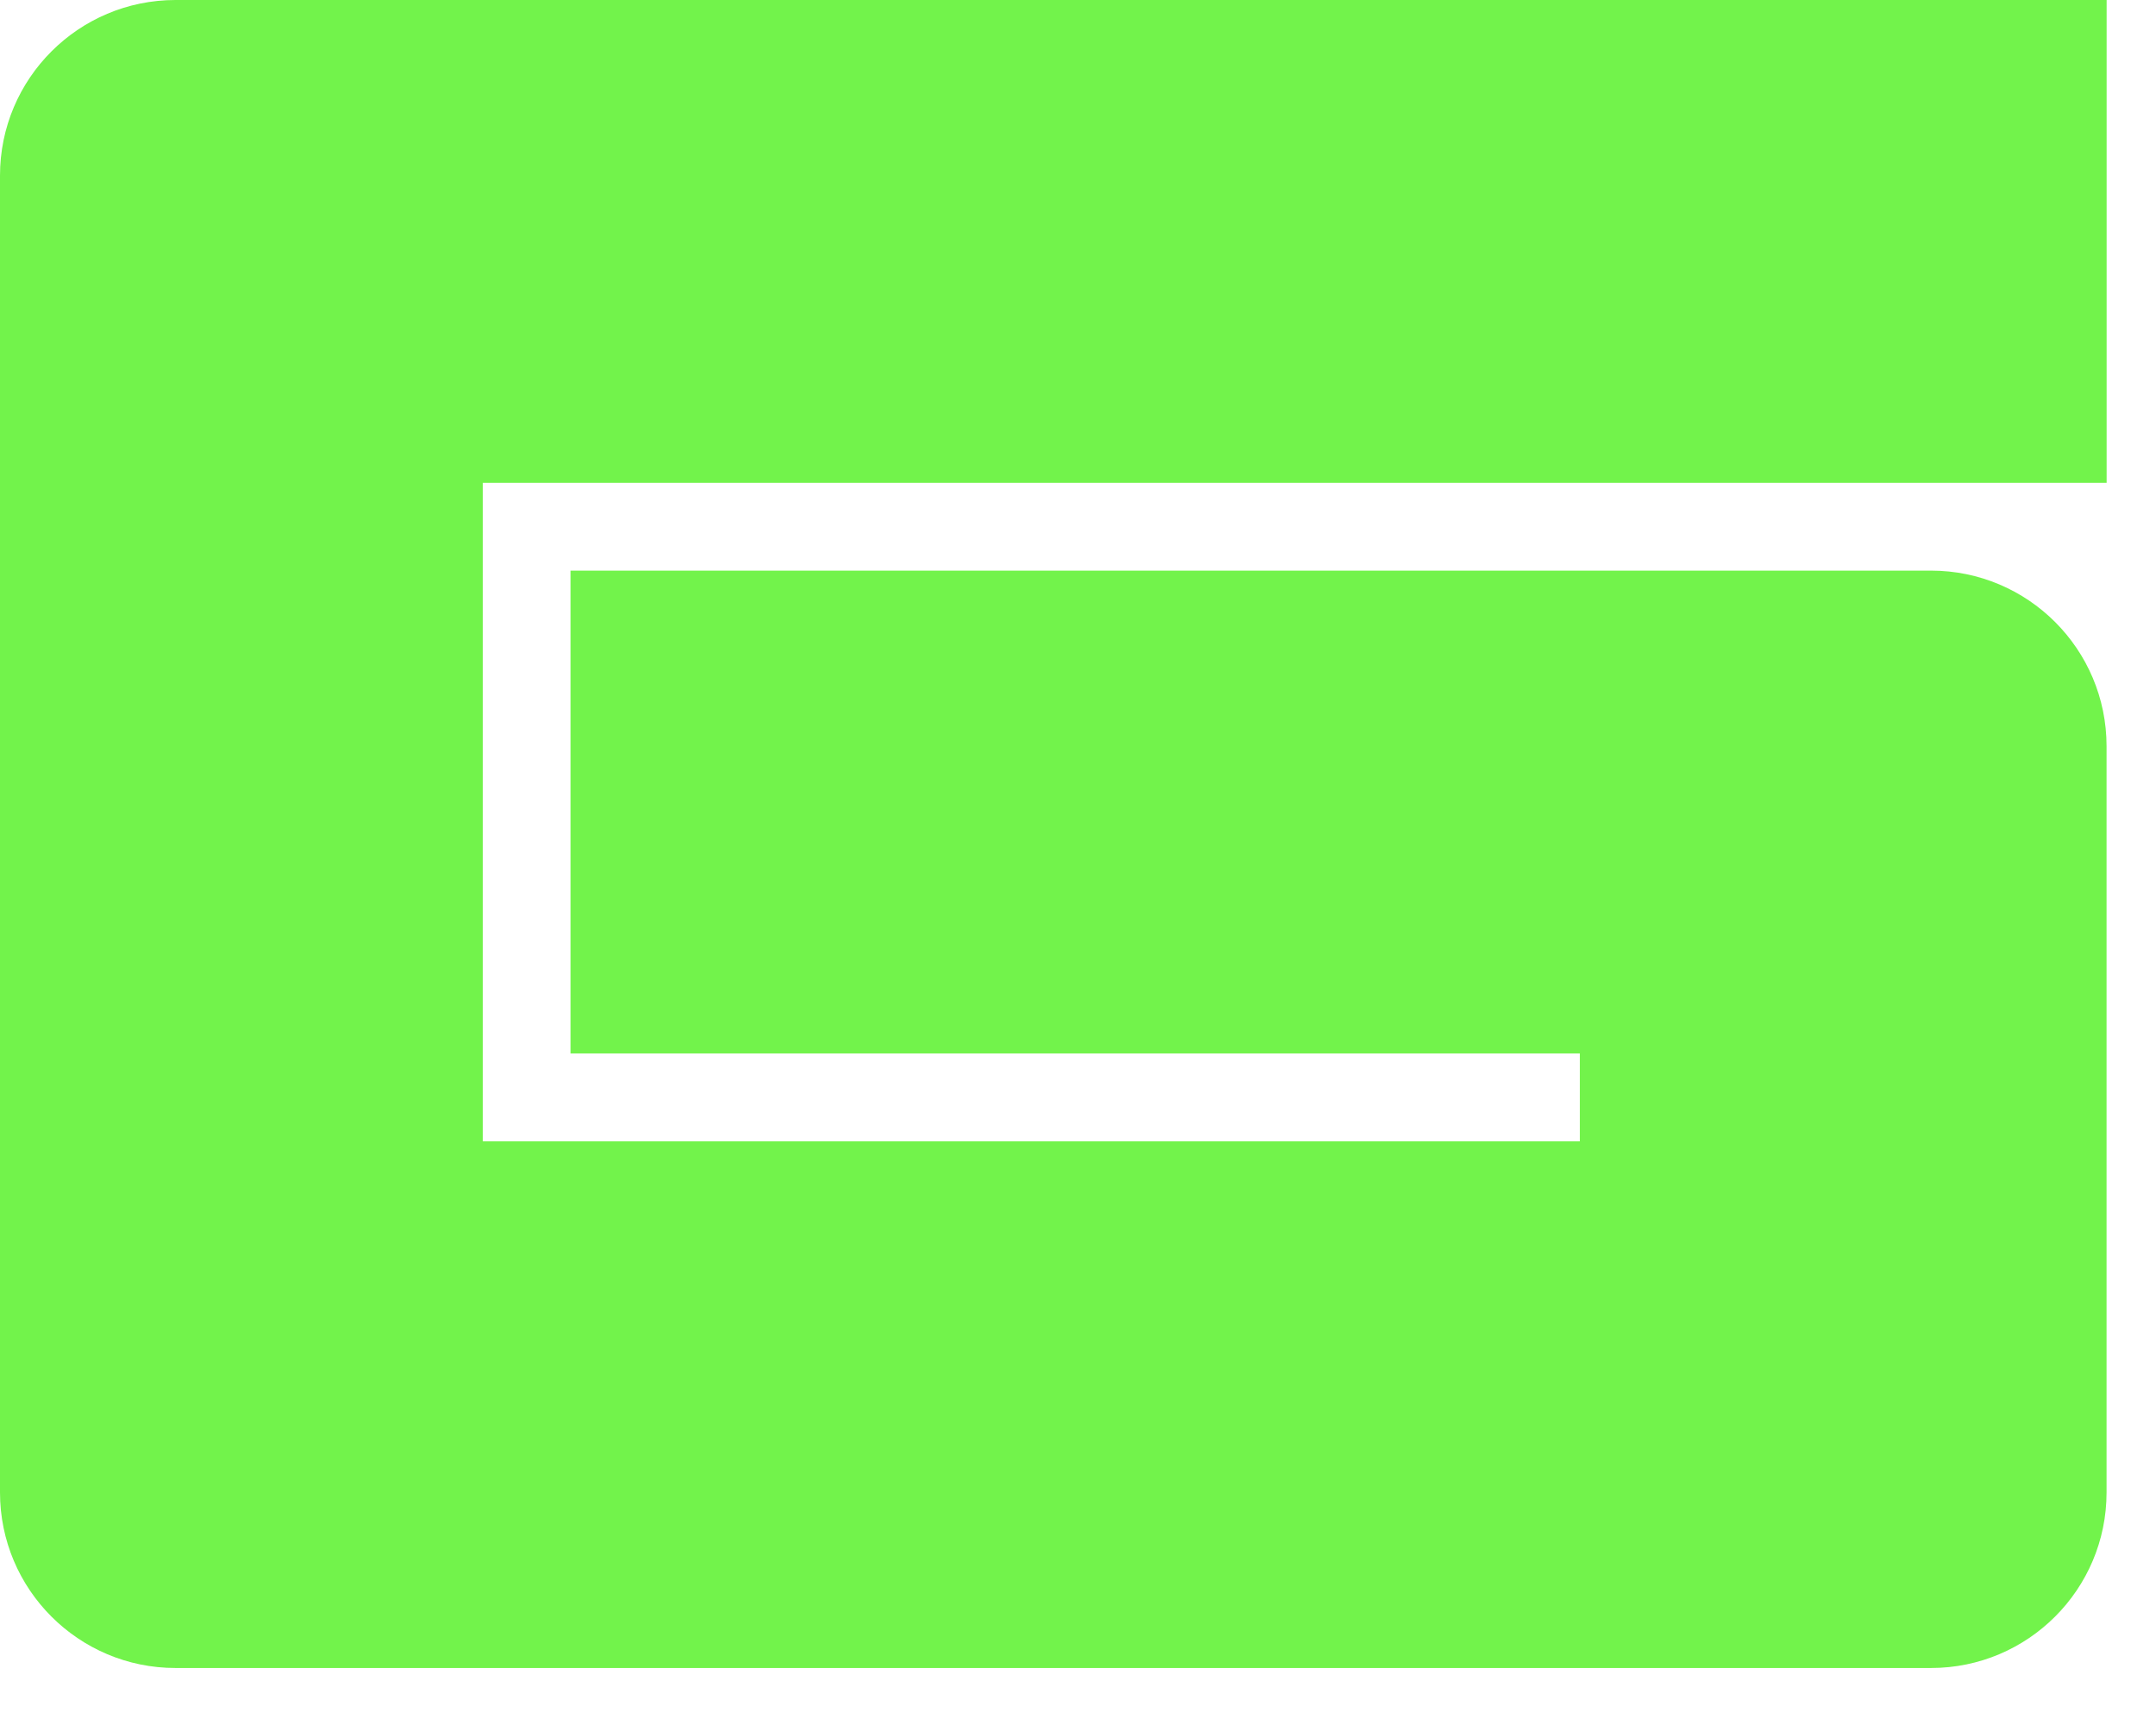
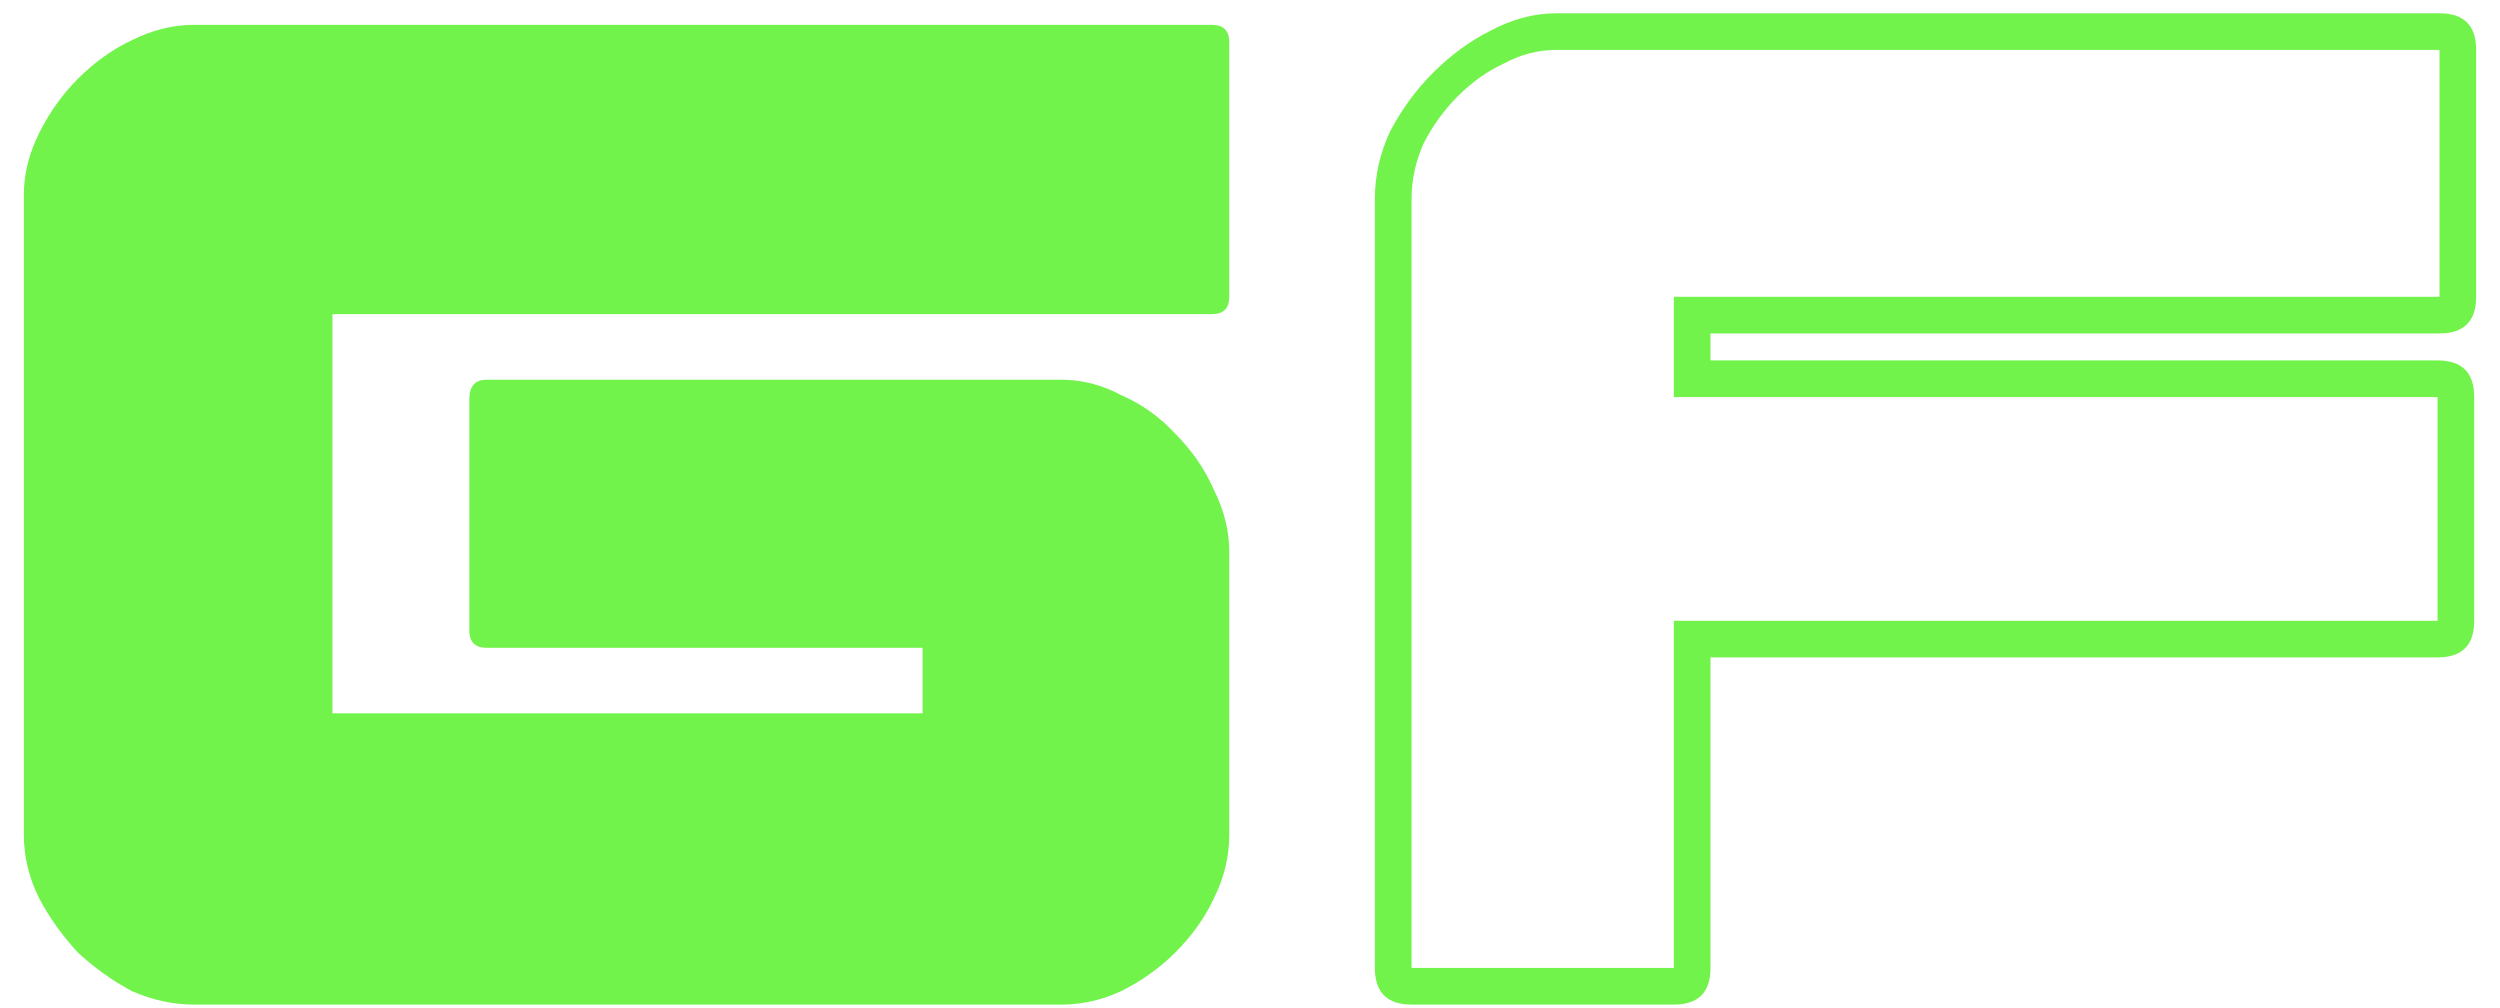
- <svg xmlns="http://www.w3.org/2000/svg" width="30" height="24" viewBox="0 0 30 24" fill="none">
-   <path fill-rule="evenodd" clip-rule="evenodd" d="M6.718 15.879V6.718H29.313V0H6.718H4.885H2.443C1.094 0 0 1.094 0 2.443V20.764C0 22.113 1.094 23.207 2.443 23.207H6.718L24.427 23.207L26.869 23.207C28.218 23.207 29.312 22.113 29.312 20.764L29.312 10.382C29.312 9.033 28.218 7.939 26.869 7.939H21.983L7.939 7.939L7.939 14.657L21.983 14.657V15.879H6.718Z" fill="#72F34B" />
+ <svg xmlns="http://www.w3.org/2000/svg" width="67" height="27" viewBox="0 0 67 27" fill="none">
+   <path d="M24.725 17.361H13.044C12.734 17.361 12.579 17.206 12.579 16.896V10.693C12.579 10.349 12.734 10.176 13.044 10.176H28.447C28.998 10.176 29.532 10.314 30.049 10.59C30.601 10.831 31.083 11.176 31.497 11.623C31.945 12.072 32.289 12.571 32.53 13.123C32.806 13.674 32.944 14.225 32.944 14.777V22.375C32.944 22.96 32.806 23.529 32.53 24.08C32.289 24.597 31.945 25.08 31.497 25.527C31.083 25.941 30.601 26.286 30.049 26.561C29.532 26.802 28.998 26.923 28.447 26.923H5.187C4.636 26.923 4.085 26.802 3.533 26.561C3.017 26.286 2.534 25.941 2.086 25.527C1.673 25.08 1.328 24.597 1.052 24.08C0.777 23.529 0.639 22.96 0.639 22.375V5.214C0.639 4.663 0.777 4.112 1.052 3.56C1.328 3.009 1.673 2.526 2.086 2.113C2.534 1.665 3.017 1.32 3.533 1.079C4.085 0.804 4.636 0.666 5.187 0.666H32.479C32.789 0.666 32.944 0.821 32.944 1.131V7.954C32.944 8.264 32.789 8.419 32.479 8.419H8.909V19.118H24.725V17.361Z" fill="#72F34B" />
+   <path d="M37.83 25.941H44.859V16.637H65.327V10.642H44.859V7.954H65.379V1.338H41.706C41.224 1.338 40.758 1.458 40.31 1.699C39.862 1.906 39.449 2.199 39.07 2.578C38.691 2.957 38.381 3.388 38.14 3.87C37.933 4.353 37.83 4.835 37.83 5.318V25.941ZM44.859 26.923H37.83C37.175 26.923 36.847 26.596 36.847 25.941V5.318C36.847 4.697 36.985 4.094 37.261 3.509C37.571 2.923 37.95 2.406 38.398 1.958C38.88 1.475 39.397 1.096 39.949 0.821C40.535 0.511 41.12 0.356 41.706 0.356H65.379C66.034 0.356 66.361 0.683 66.361 1.338V7.954C66.361 8.608 66.034 8.936 65.379 8.936H45.841V9.659H65.327C65.982 9.659 66.309 9.987 66.309 10.642V16.637C66.309 17.292 65.982 17.619 65.327 17.619H45.841V25.941C45.841 26.596 45.514 26.923 44.859 26.923Z" fill="#72F34B" />
</svg>
